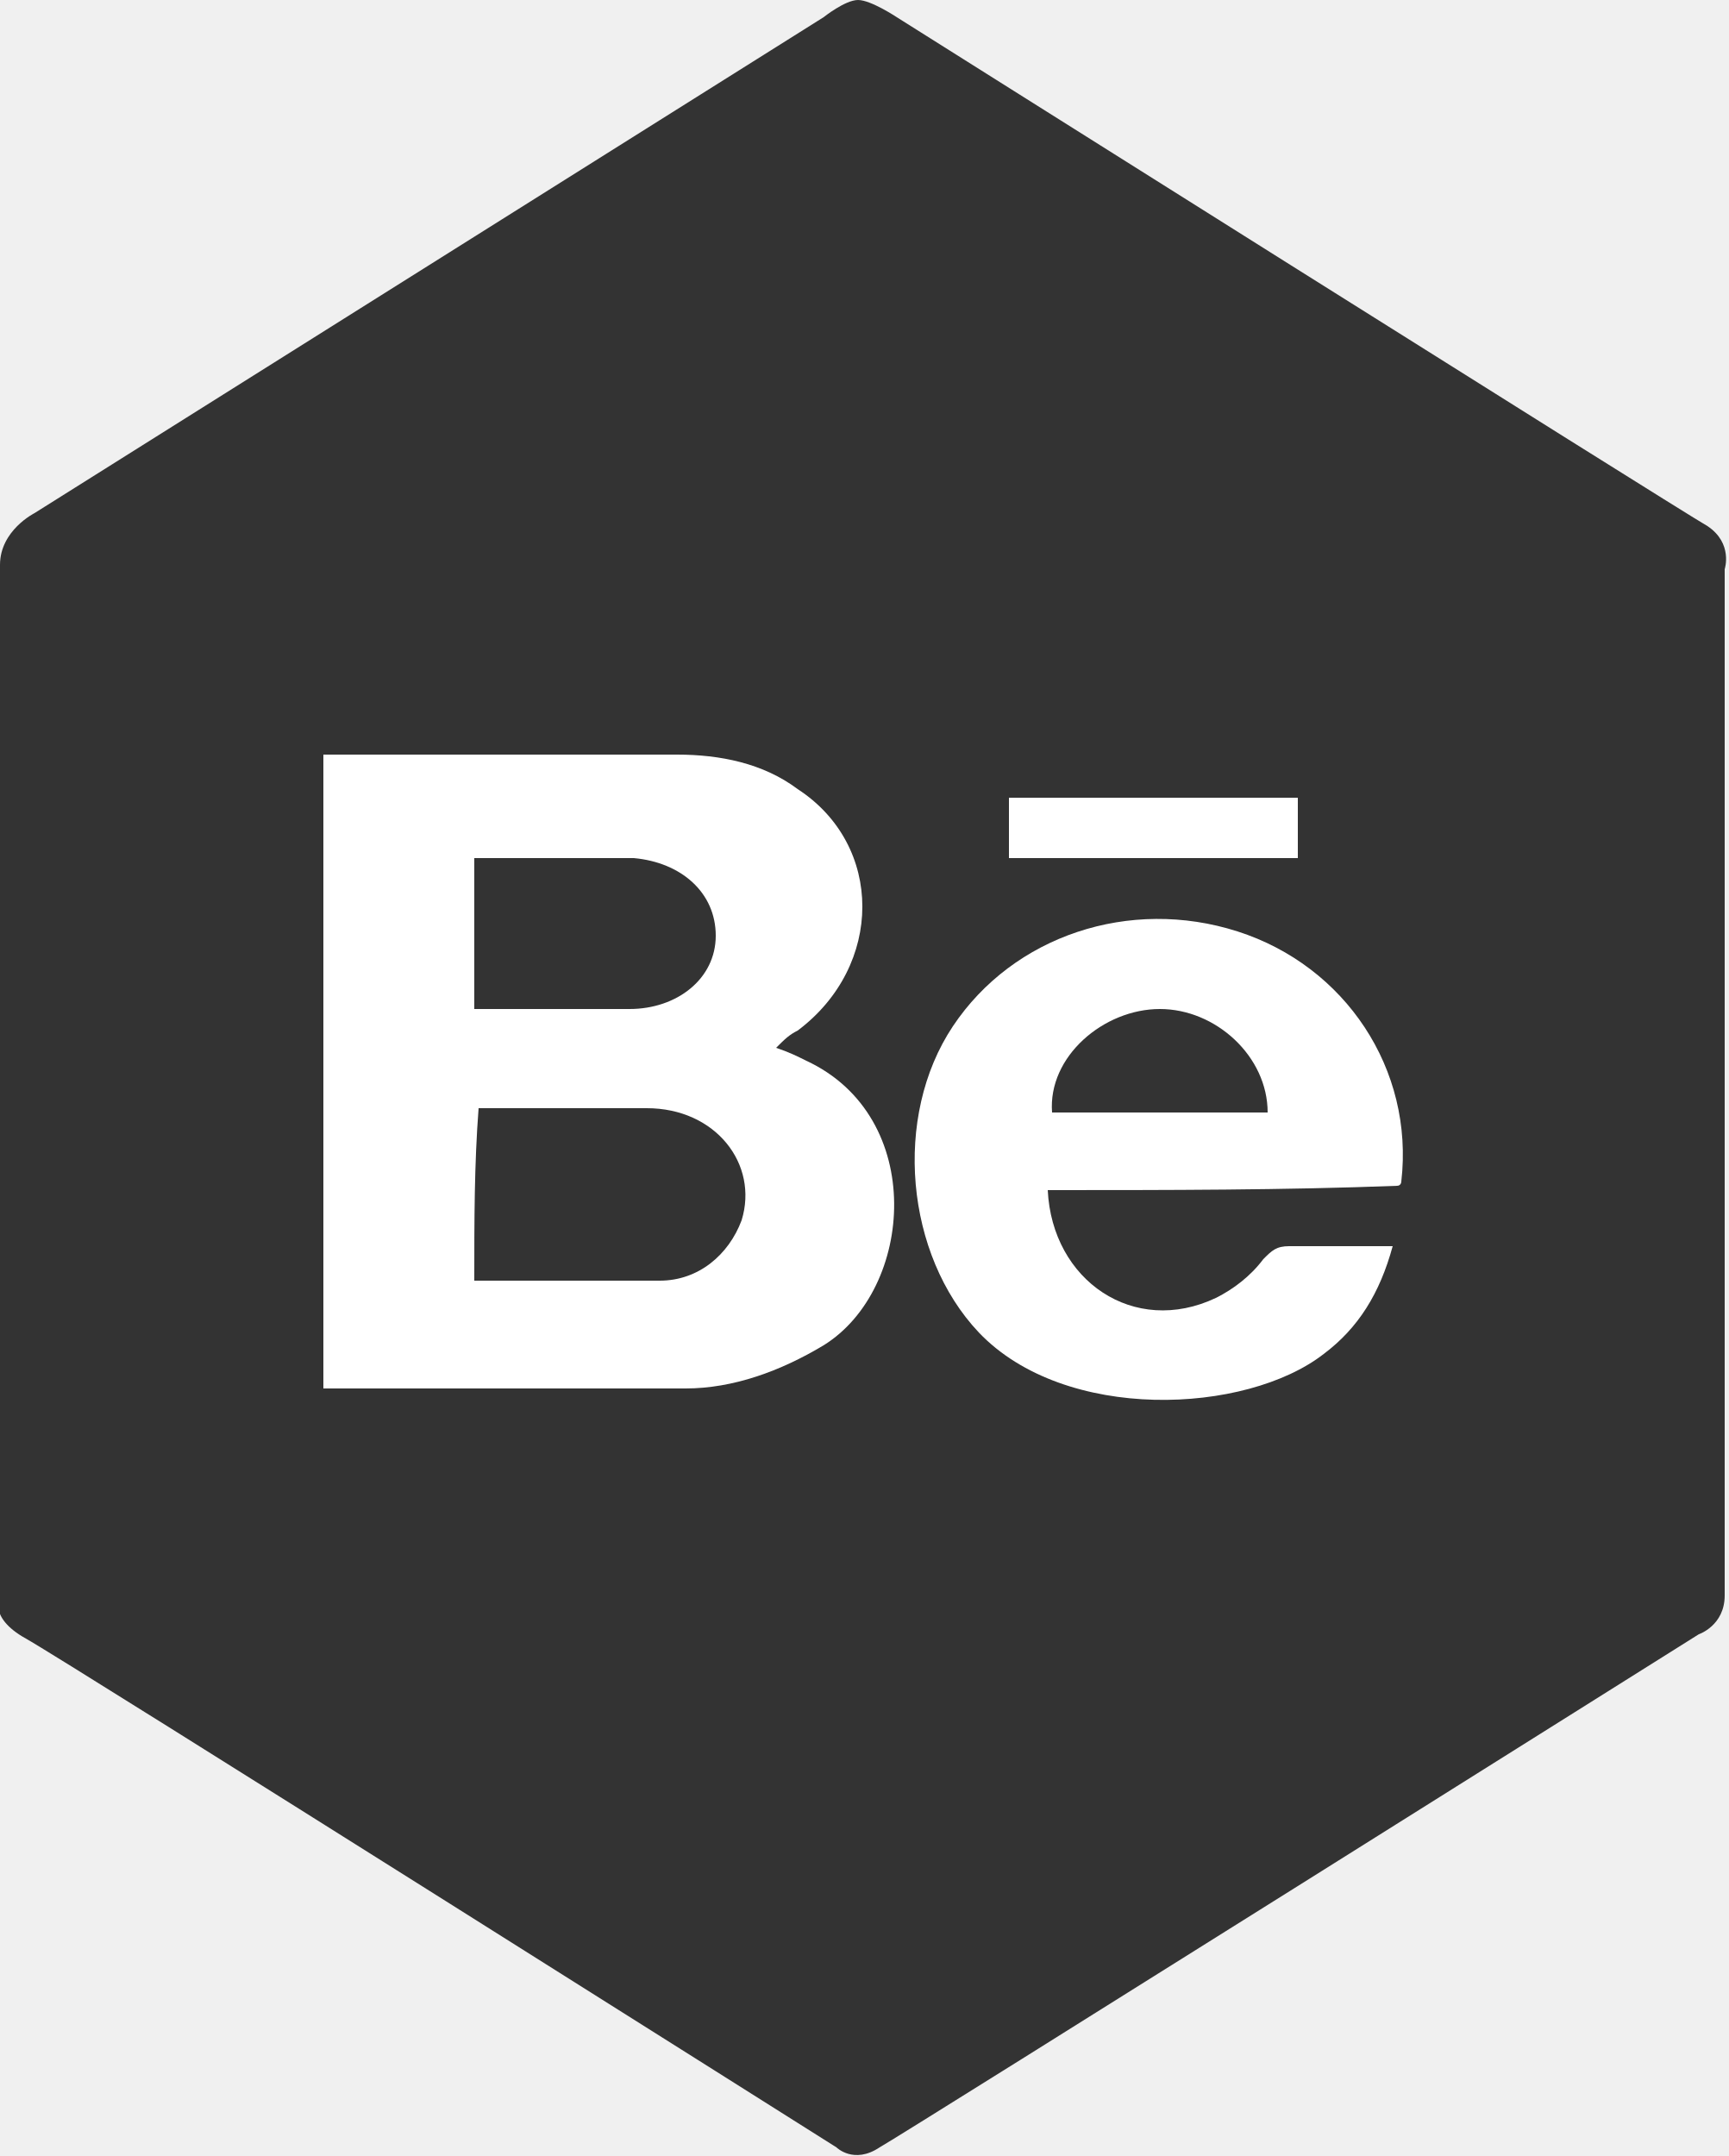
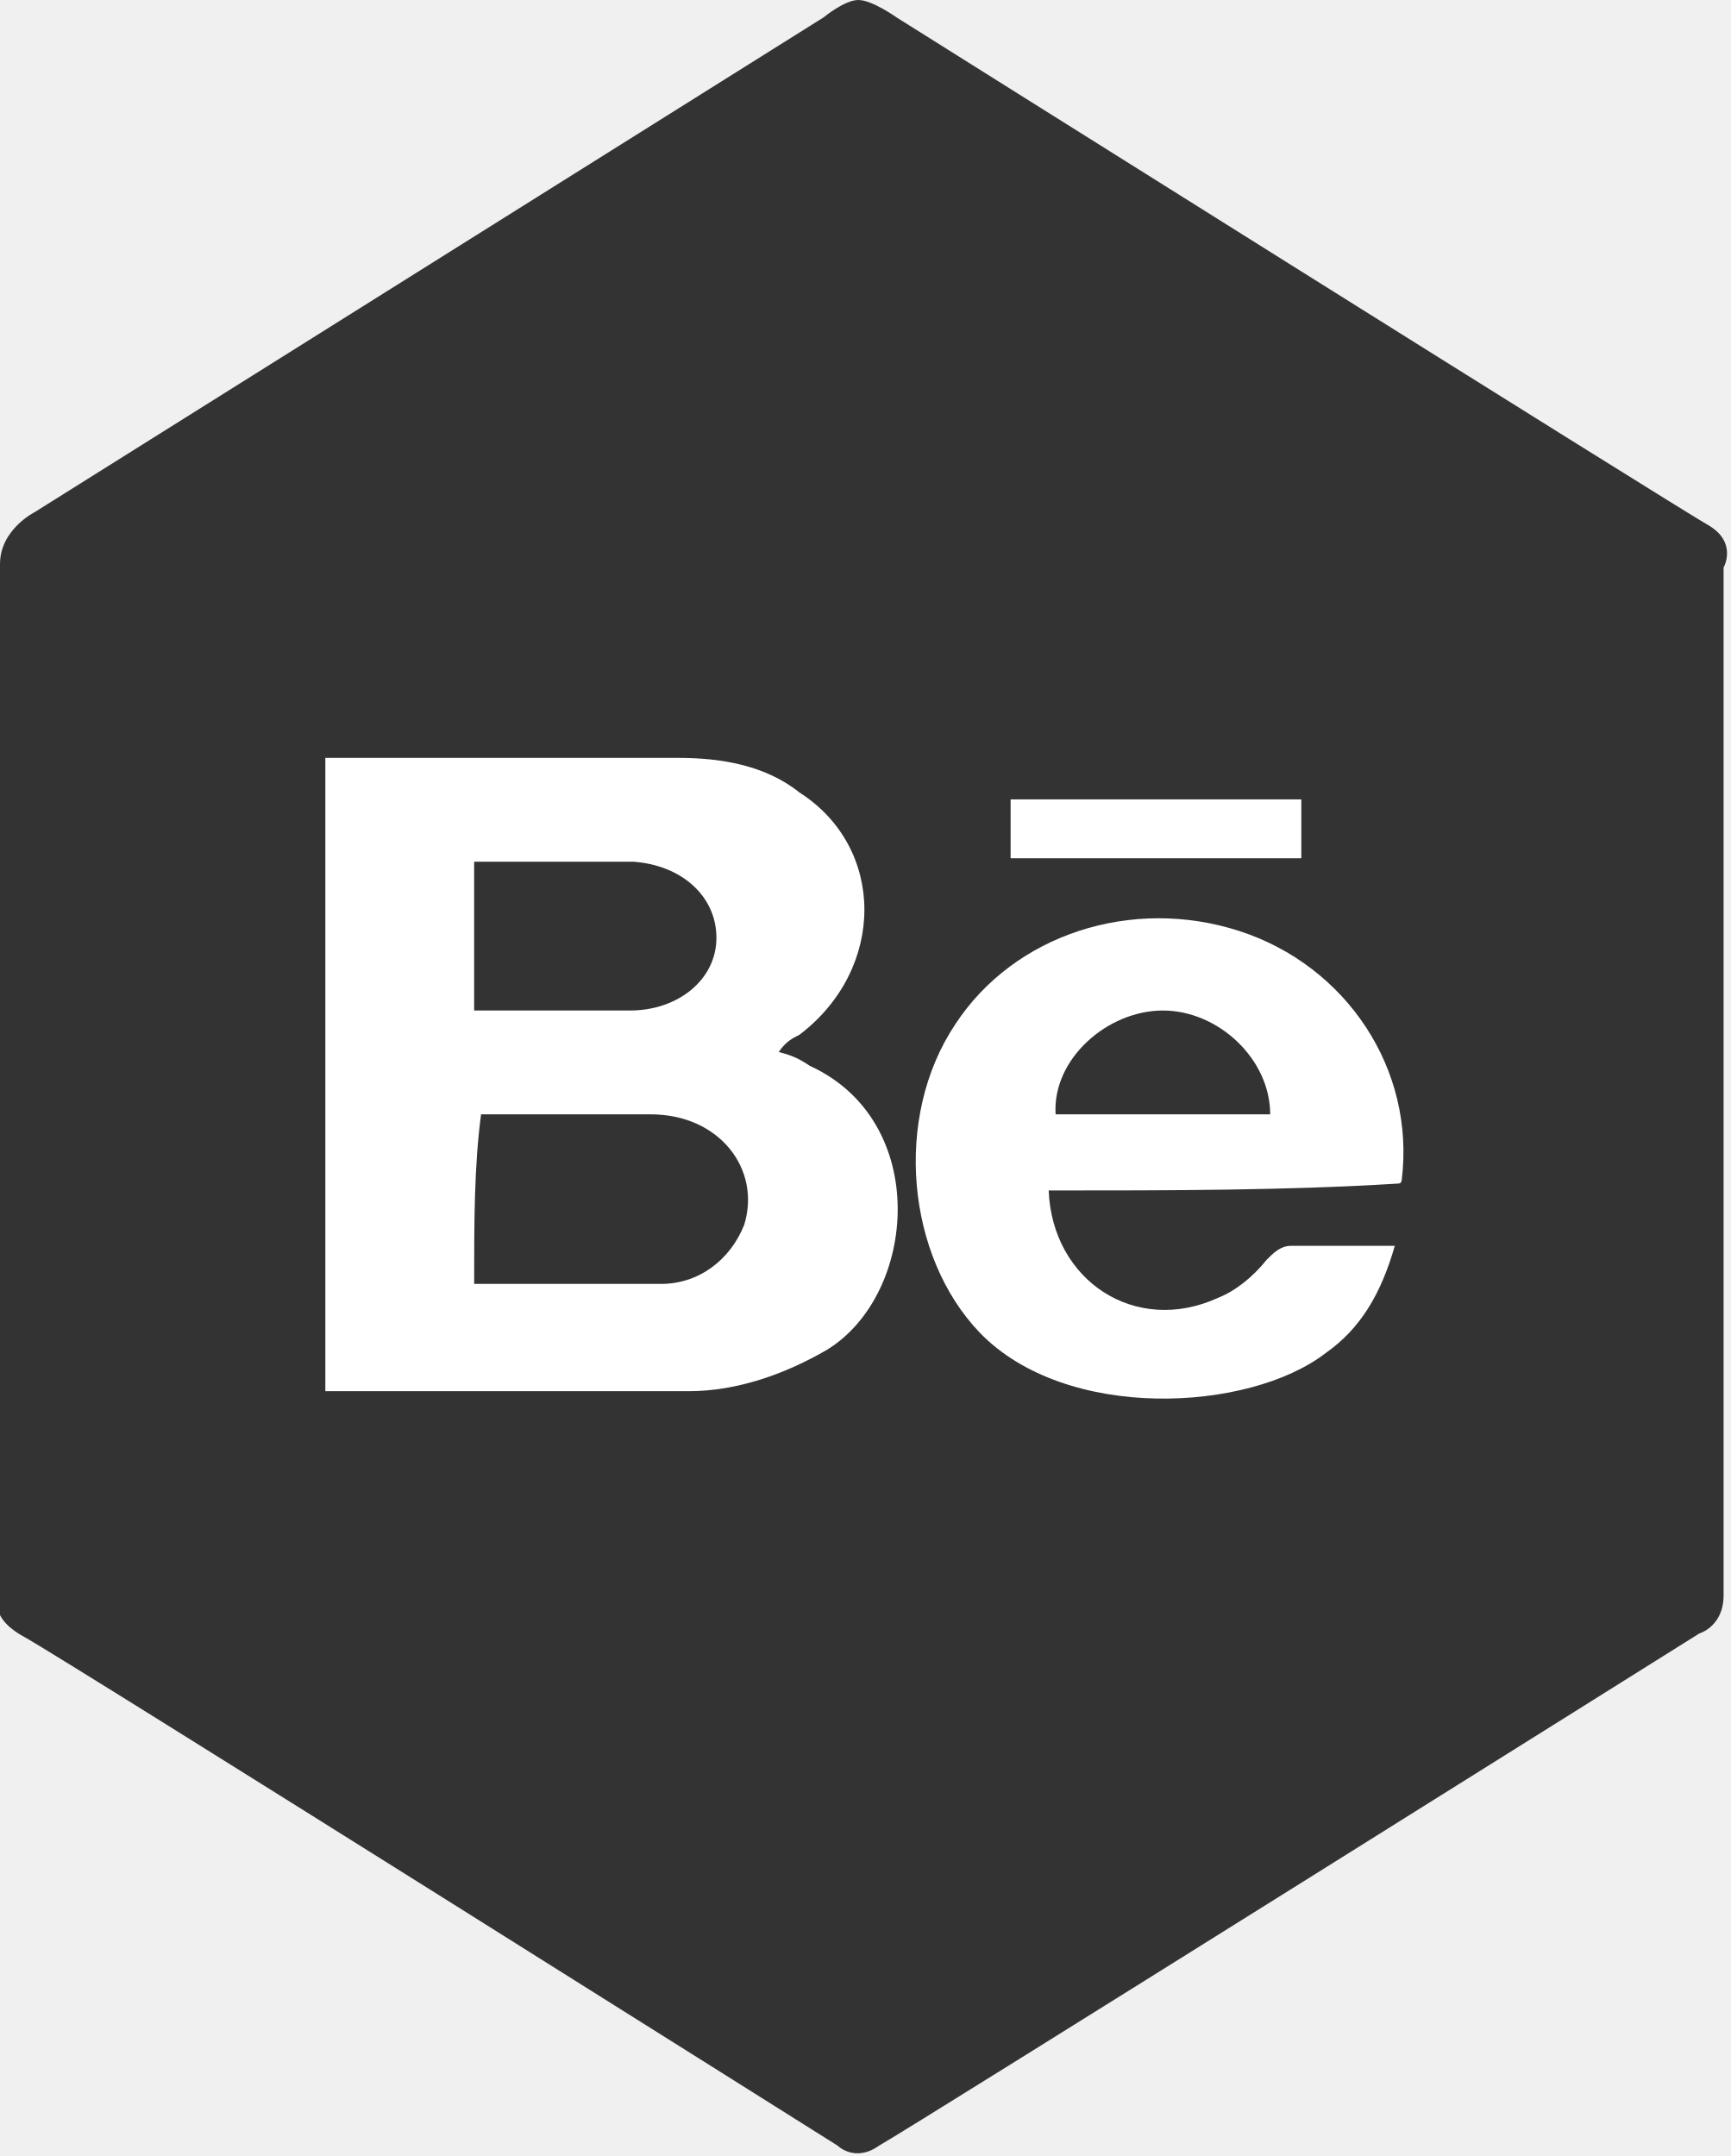
- <svg xmlns="http://www.w3.org/2000/svg" version="1.1" id="Layer_1" x="0px" y="0px" viewBox="0 0 40.1 50" enable-background="new 0 0 40.1 50" xml:space="preserve">
+ <svg xmlns="http://www.w3.org/2000/svg" version="1.1" id="Layer_1" x="0px" y="0px" viewBox="454.4 248.7 50 62.3" enable-background="new 454.4 248.7 50 62.3" xml:space="preserve">
  <g>
-     <path fill="#333333" d="M39.6,12.2C38.9,11.8,20.8,0.4,20.8,0.4S20.2,0,19.9,0c-0.3,0-0.8,0.4-0.8,0.4L0.8,11.9   c0,0-0.8,0.4-0.8,1.2V37c0,0-0.3,0.5,0.6,1c0.9,0.5,18.8,11.8,18.8,11.8s0.4,0.4,1,0c0.7-0.4,19-11.9,19-11.9S40,37.7,40,37   c0-0.6,0-23.8,0-23.8S40.2,12.6,39.6,12.2z" />
+     <path fill="#333333" d="M503.8,263.9c-0.9-0.5-23.5-14.7-23.5-14.7s-0.7-0.5-1.1-0.5c-0.4,0-1,0.5-1,0.5l-22.8,14.3   c0,0-1,0.5-1,1.5v29.8c0,0-0.4,0.6,0.7,1.2c1.1,0.6,23.5,14.7,23.5,14.7s0.5,0.5,1.2,0c0.9-0.5,23.7-14.8,23.7-14.8   s0.7-0.2,0.7-1.1c0-0.7,0-29.7,0-29.7S504.6,264.4,503.8,263.9z" />
  </g>
  <g>
-     <path fill="#FFFFFF" d="M7.5,32.2c0-4.9,0-9.8,0-14.7c0.2,0,0.3,0,0.5,0c2.6,0,5.1,0,7.7,0c1,0,2,0.2,2.8,0.8c2,1.3,2,4.1,0,5.6   c-0.2,0.1-0.3,0.2-0.5,0.4c0.3,0.1,0.5,0.2,0.7,0.3c2.8,1.3,2.5,5.3,0.4,6.6c-1,0.6-2.1,1-3.2,1c-2.7,0-5.4,0-8,0   C7.7,32.2,7.6,32.2,7.5,32.2z M11,29.7c1.5,0,2.9,0,4.3,0c0.9,0,1.6-0.6,1.9-1.4c0.4-1.3-0.6-2.6-2.2-2.6c-1.2,0-2.4,0-3.6,0   c-0.1,0-0.2,0-0.3,0C11,27,11,28.3,11,29.7z M11,23.4c0.1,0,0.1,0,0.1,0c1.2,0,2.3,0,3.5,0c1.1,0,2-0.7,2-1.7c0-1-0.8-1.7-1.9-1.8   c-0.9,0-1.8,0-2.7,0c-0.3,0-0.6,0-1,0c0,1.1,0,2.1,0,3.1C11,23.2,11,23.3,11,23.4z" />
-     <path fill="#FFFFFF" d="M24.3,27.6c0.1,2.1,2,3.4,3.9,2.5c0.4-0.2,0.8-0.5,1.1-0.9c0.2-0.2,0.3-0.3,0.6-0.3c0.8,0,1.5,0,2.4,0   c-0.3,1.1-0.8,1.9-1.6,2.5c-1.8,1.4-6,1.6-8-0.5c-1.7-1.8-2-5-0.6-7.1c1.4-2.1,4.1-3,6.6-2.2c2.5,0.8,4.1,3.2,3.8,5.8   c0,0,0,0.1-0.1,0.1C29.8,27.6,27.1,27.6,24.3,27.6z M29.4,25.8c0-1.3-1.2-2.4-2.5-2.4c-1.3,0-2.6,1.1-2.5,2.4   C26,25.8,27.7,25.8,29.4,25.8z" />
-     <path fill="#FFFFFF" d="M30.1,18.5c0,0.5,0,0.9,0,1.4c-2.2,0-4.4,0-6.7,0c0-0.5,0-0.9,0-1.4C25.6,18.5,27.8,18.5,30.1,18.5z" />
+     <path fill="#FFFFFF" d="M463.8,288.9c0-6.1,0-12.2,0-18.3c0.2,0,0.4,0,0.6,0c3.2,0,6.4,0,9.6,0c1.2,0,2.5,0.2,3.5,1   c2.5,1.6,2.5,5.1,0,7c-0.2,0.1-0.4,0.2-0.6,0.5c0.4,0.1,0.6,0.2,0.9,0.4c3.5,1.6,3.1,6.6,0.5,8.2c-1.2,0.7-2.6,1.2-4,1.2   c-3.4,0-6.7,0-10,0C464,288.9,463.9,288.9,463.8,288.9z M468.1,285.8c1.9,0,3.6,0,5.4,0c1.1,0,2-0.7,2.4-1.7   c0.5-1.6-0.7-3.2-2.7-3.2c-1.5,0-3,0-4.5,0c-0.1,0-0.2,0-0.4,0C468.1,282.4,468.1,284,468.1,285.8z M468.1,277.9c0.1,0,0.1,0,0.1,0   c1.5,0,2.9,0,4.4,0c1.4,0,2.5-0.9,2.5-2.1s-1-2.1-2.4-2.2c-1.1,0-2.2,0-3.4,0c-0.4,0-0.7,0-1.2,0c0,1.4,0,2.6,0,3.9   C468.1,277.6,468.1,277.8,468.1,277.9z" />
+     <path fill="#FFFFFF" d="M484.7,283.1c0.1,2.6,2.5,4.2,4.9,3.1c0.5-0.2,1-0.6,1.4-1.1c0.2-0.2,0.4-0.4,0.7-0.4c1,0,1.9,0,3,0   c-0.4,1.4-1,2.4-2,3.1c-2.2,1.7-7.5,2-10-0.6c-2.1-2.2-2.5-6.2-0.7-8.9c1.7-2.6,5.1-3.7,8.2-2.7c3.1,1,5.1,4,4.7,7.2   c0,0,0,0.1-0.1,0.1C491.6,283.1,488.2,283.1,484.7,283.1z M491.1,280.9c0-1.6-1.5-3-3.1-3s-3.2,1.4-3.1,3   C486.8,280.9,489,280.9,491.1,280.9z" />
+     <path fill="#FFFFFF" d="M492,271.8c0,0.6,0,1.1,0,1.7c-2.7,0-5.5,0-8.4,0c0-0.6,0-1.1,0-1.7C486.3,271.8,489.1,271.8,492,271.8z" />
  </g>
</svg>
